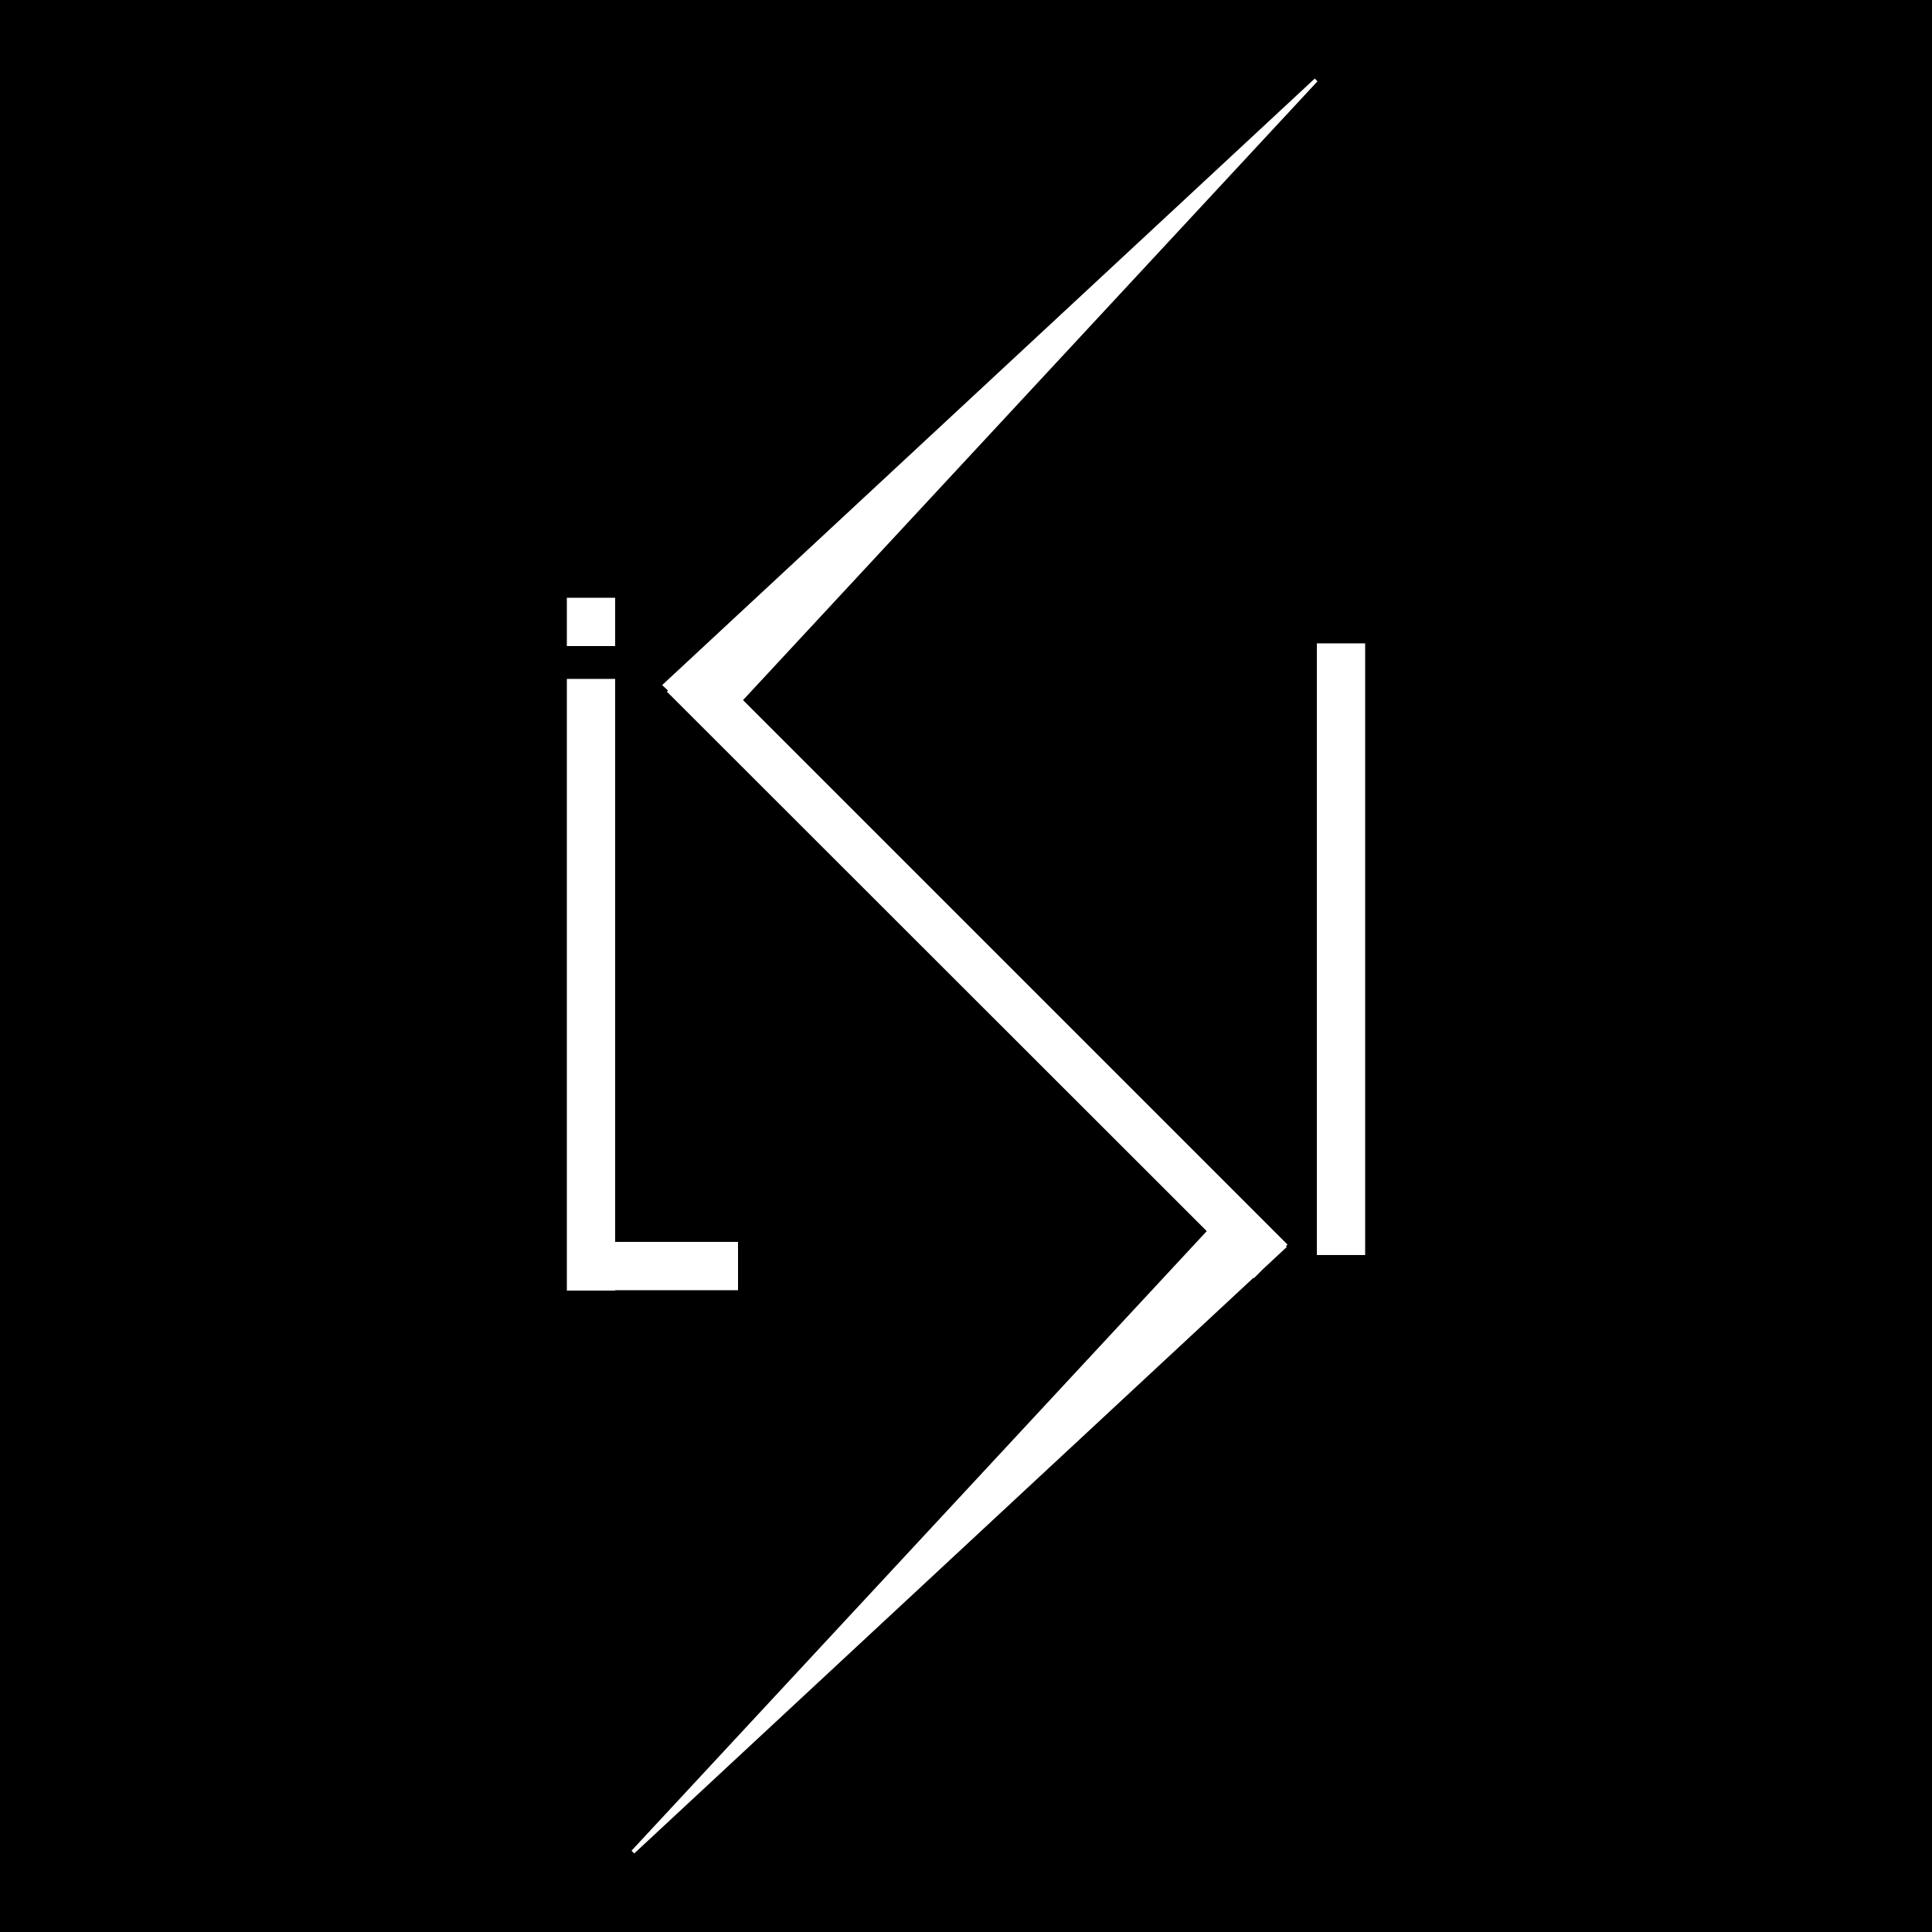
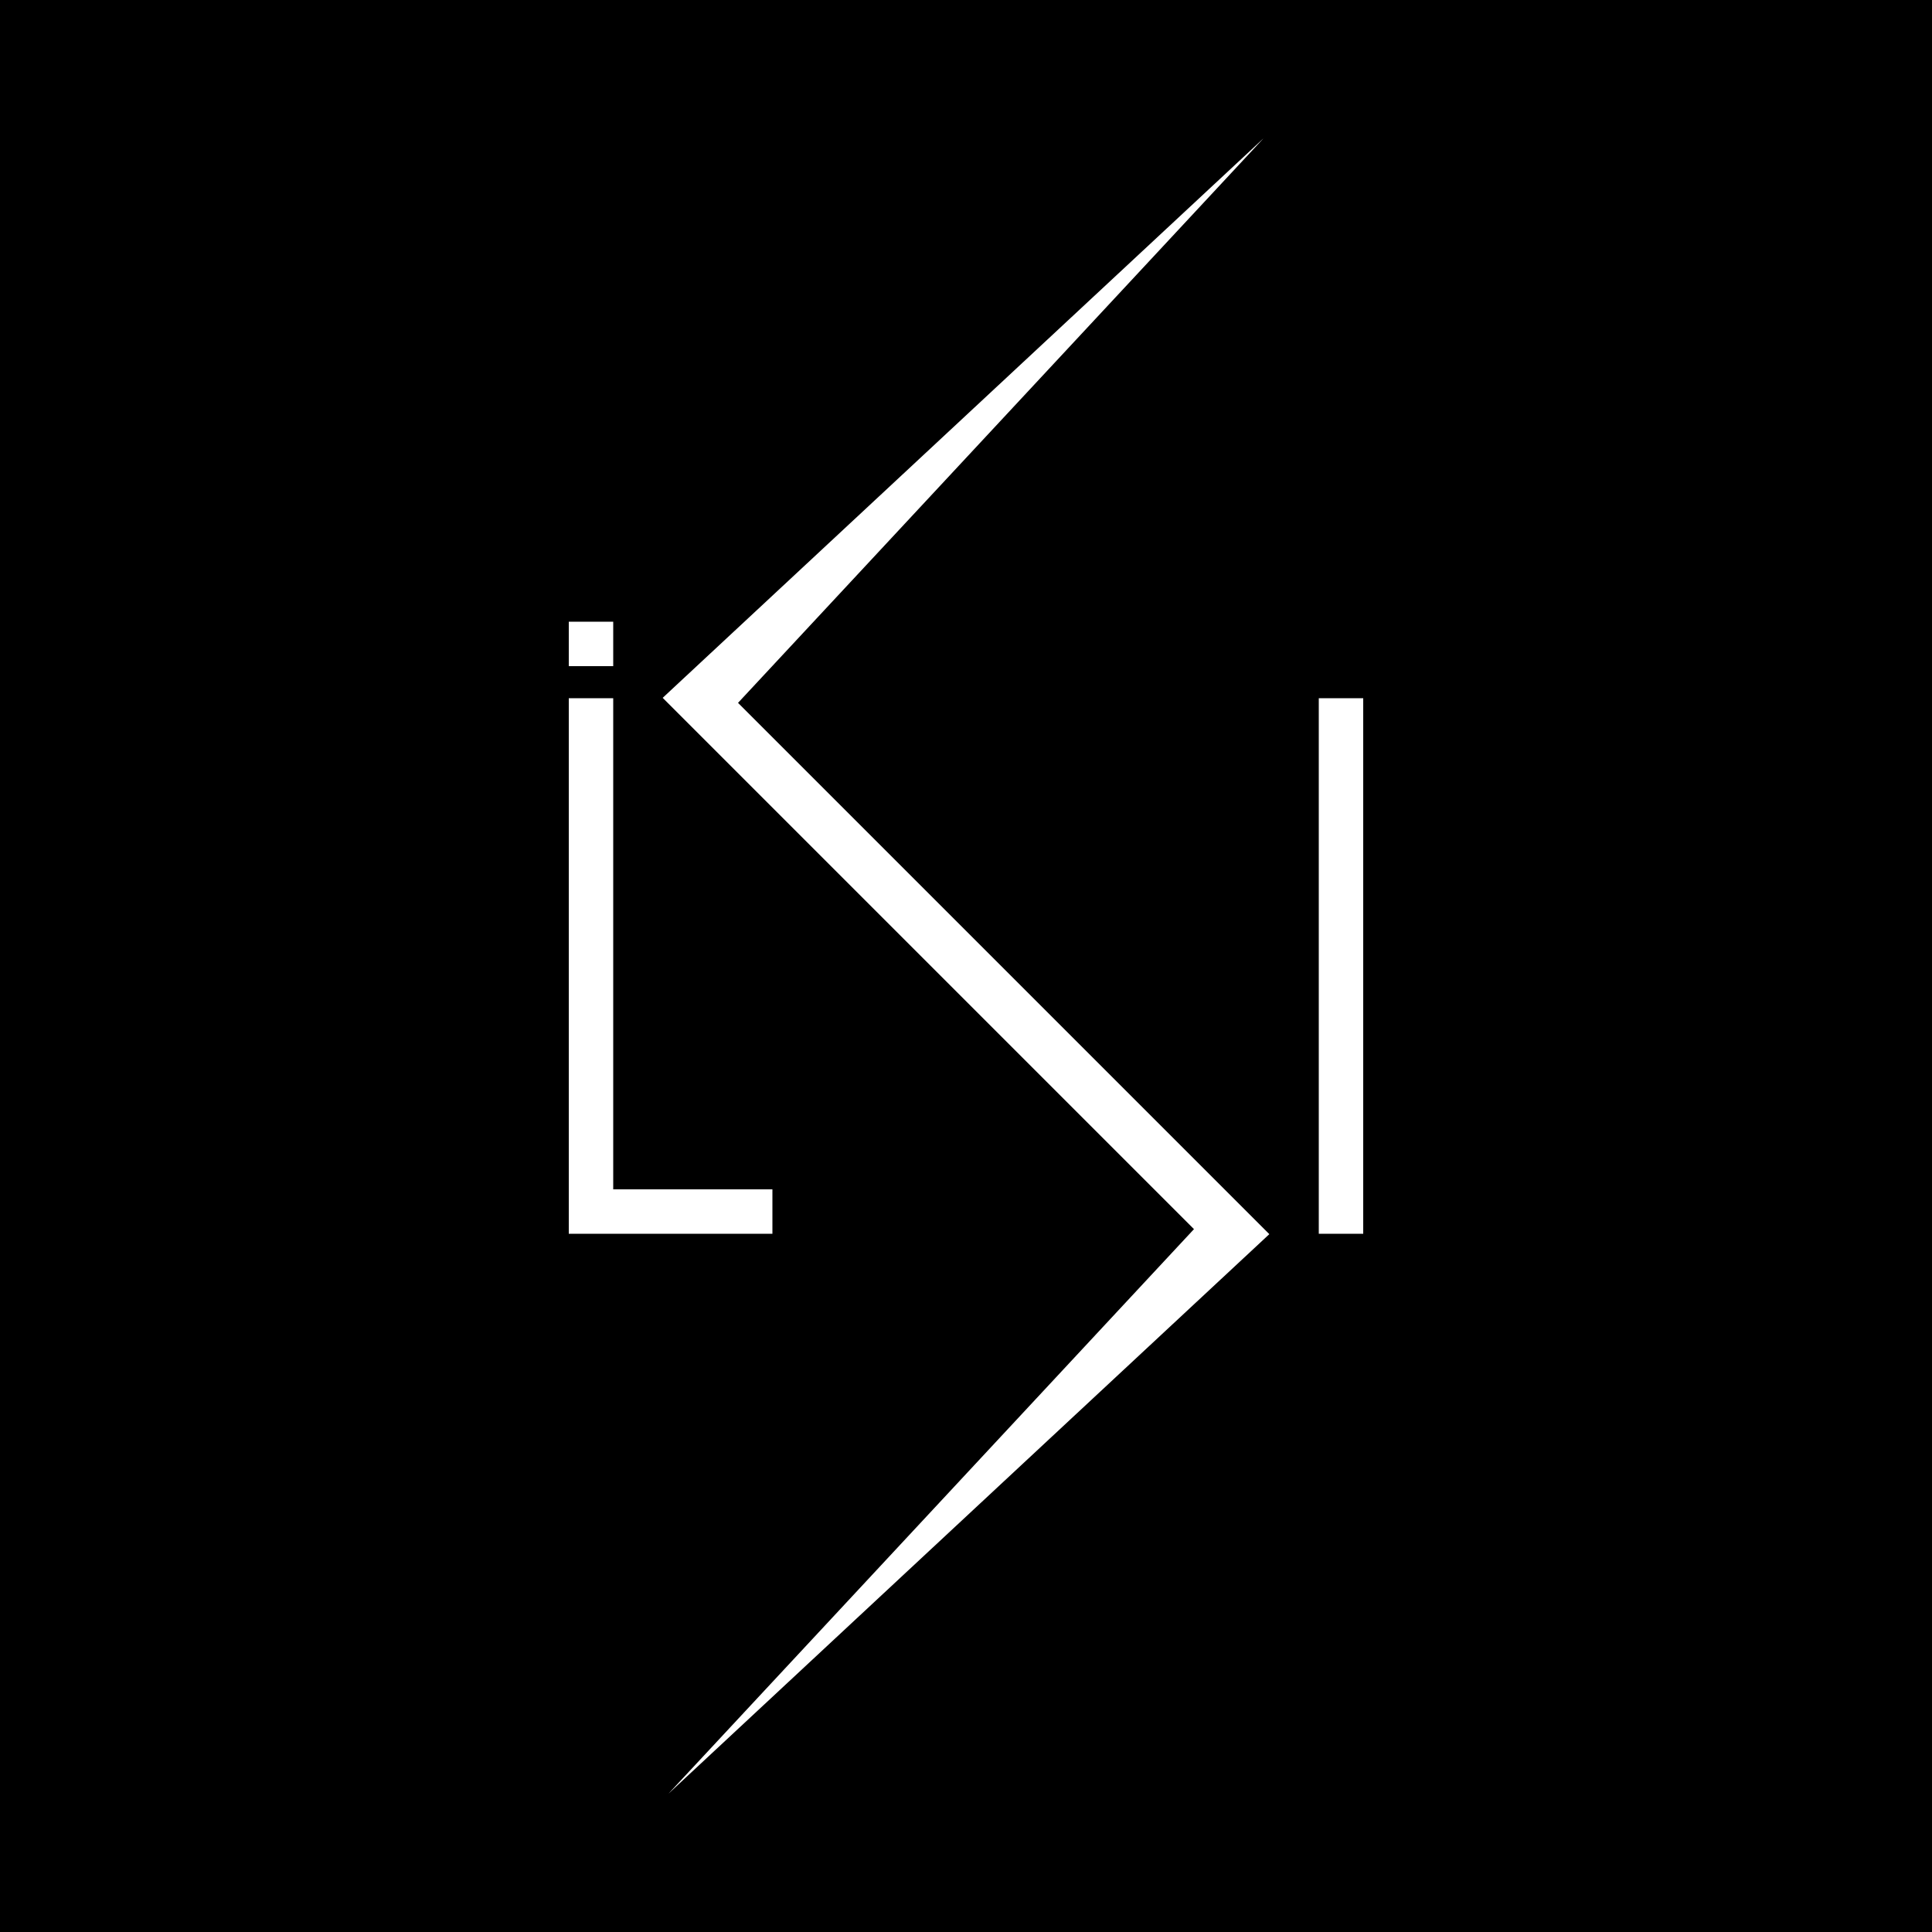
<svg xmlns="http://www.w3.org/2000/svg" id="Layer_1" version="1.1" viewBox="0 0 500 500">
  <defs>
    <style>
      .st0 {
        fill: #fff;
-         stroke: #fff;
-         stroke-miterlimit: 10;
      }
    </style>
  </defs>
  <rect width="500" height="500" />
-   <polygon class="st0" points="191.6 181.2 340.6 20.7 172.1 177.3 173.6 178.7 173.3 179 313 318.6 163.8 479.3 324.4 330 324.5 330.1 326.4 328.2 332.3 322.7 332.1 322.5 332.5 322.1 191.6 181.2" />
-   <rect class="st0" x="341.3" y="167" width="11.5" height="157.3" />
-   <rect class="st0" x="147.2" y="176.2" width="11.5" height="157.3" />
-   <rect class="st0" x="168.2" y="311.1" width="11.5" height="33.2" transform="translate(501.6 153.7) rotate(90)" />
-   <rect class="st0" x="147.2" y="155.2" width="11.5" height="11.5" />
+   <rect class="st0" x="341.3" y="180.7" width="11.5" height="138.6" />
+   <rect class="st0" x="147.2" y="160.9" width="11.5" height="11.5" />
+   <polygon class="st0" points="173 464.2 328.5 319.4 191 181.9 327 35.8 171.5 180.6 309 318.1 173 464.2" />
+   <polygon class="st0" points="158.7 307.8 158.7 180.7 147.2 180.7 147.2 307.8 147.2 319.3 158.7 319.3 199.9 319.3 199.9 307.8 158.7 307.8" />
</svg>
